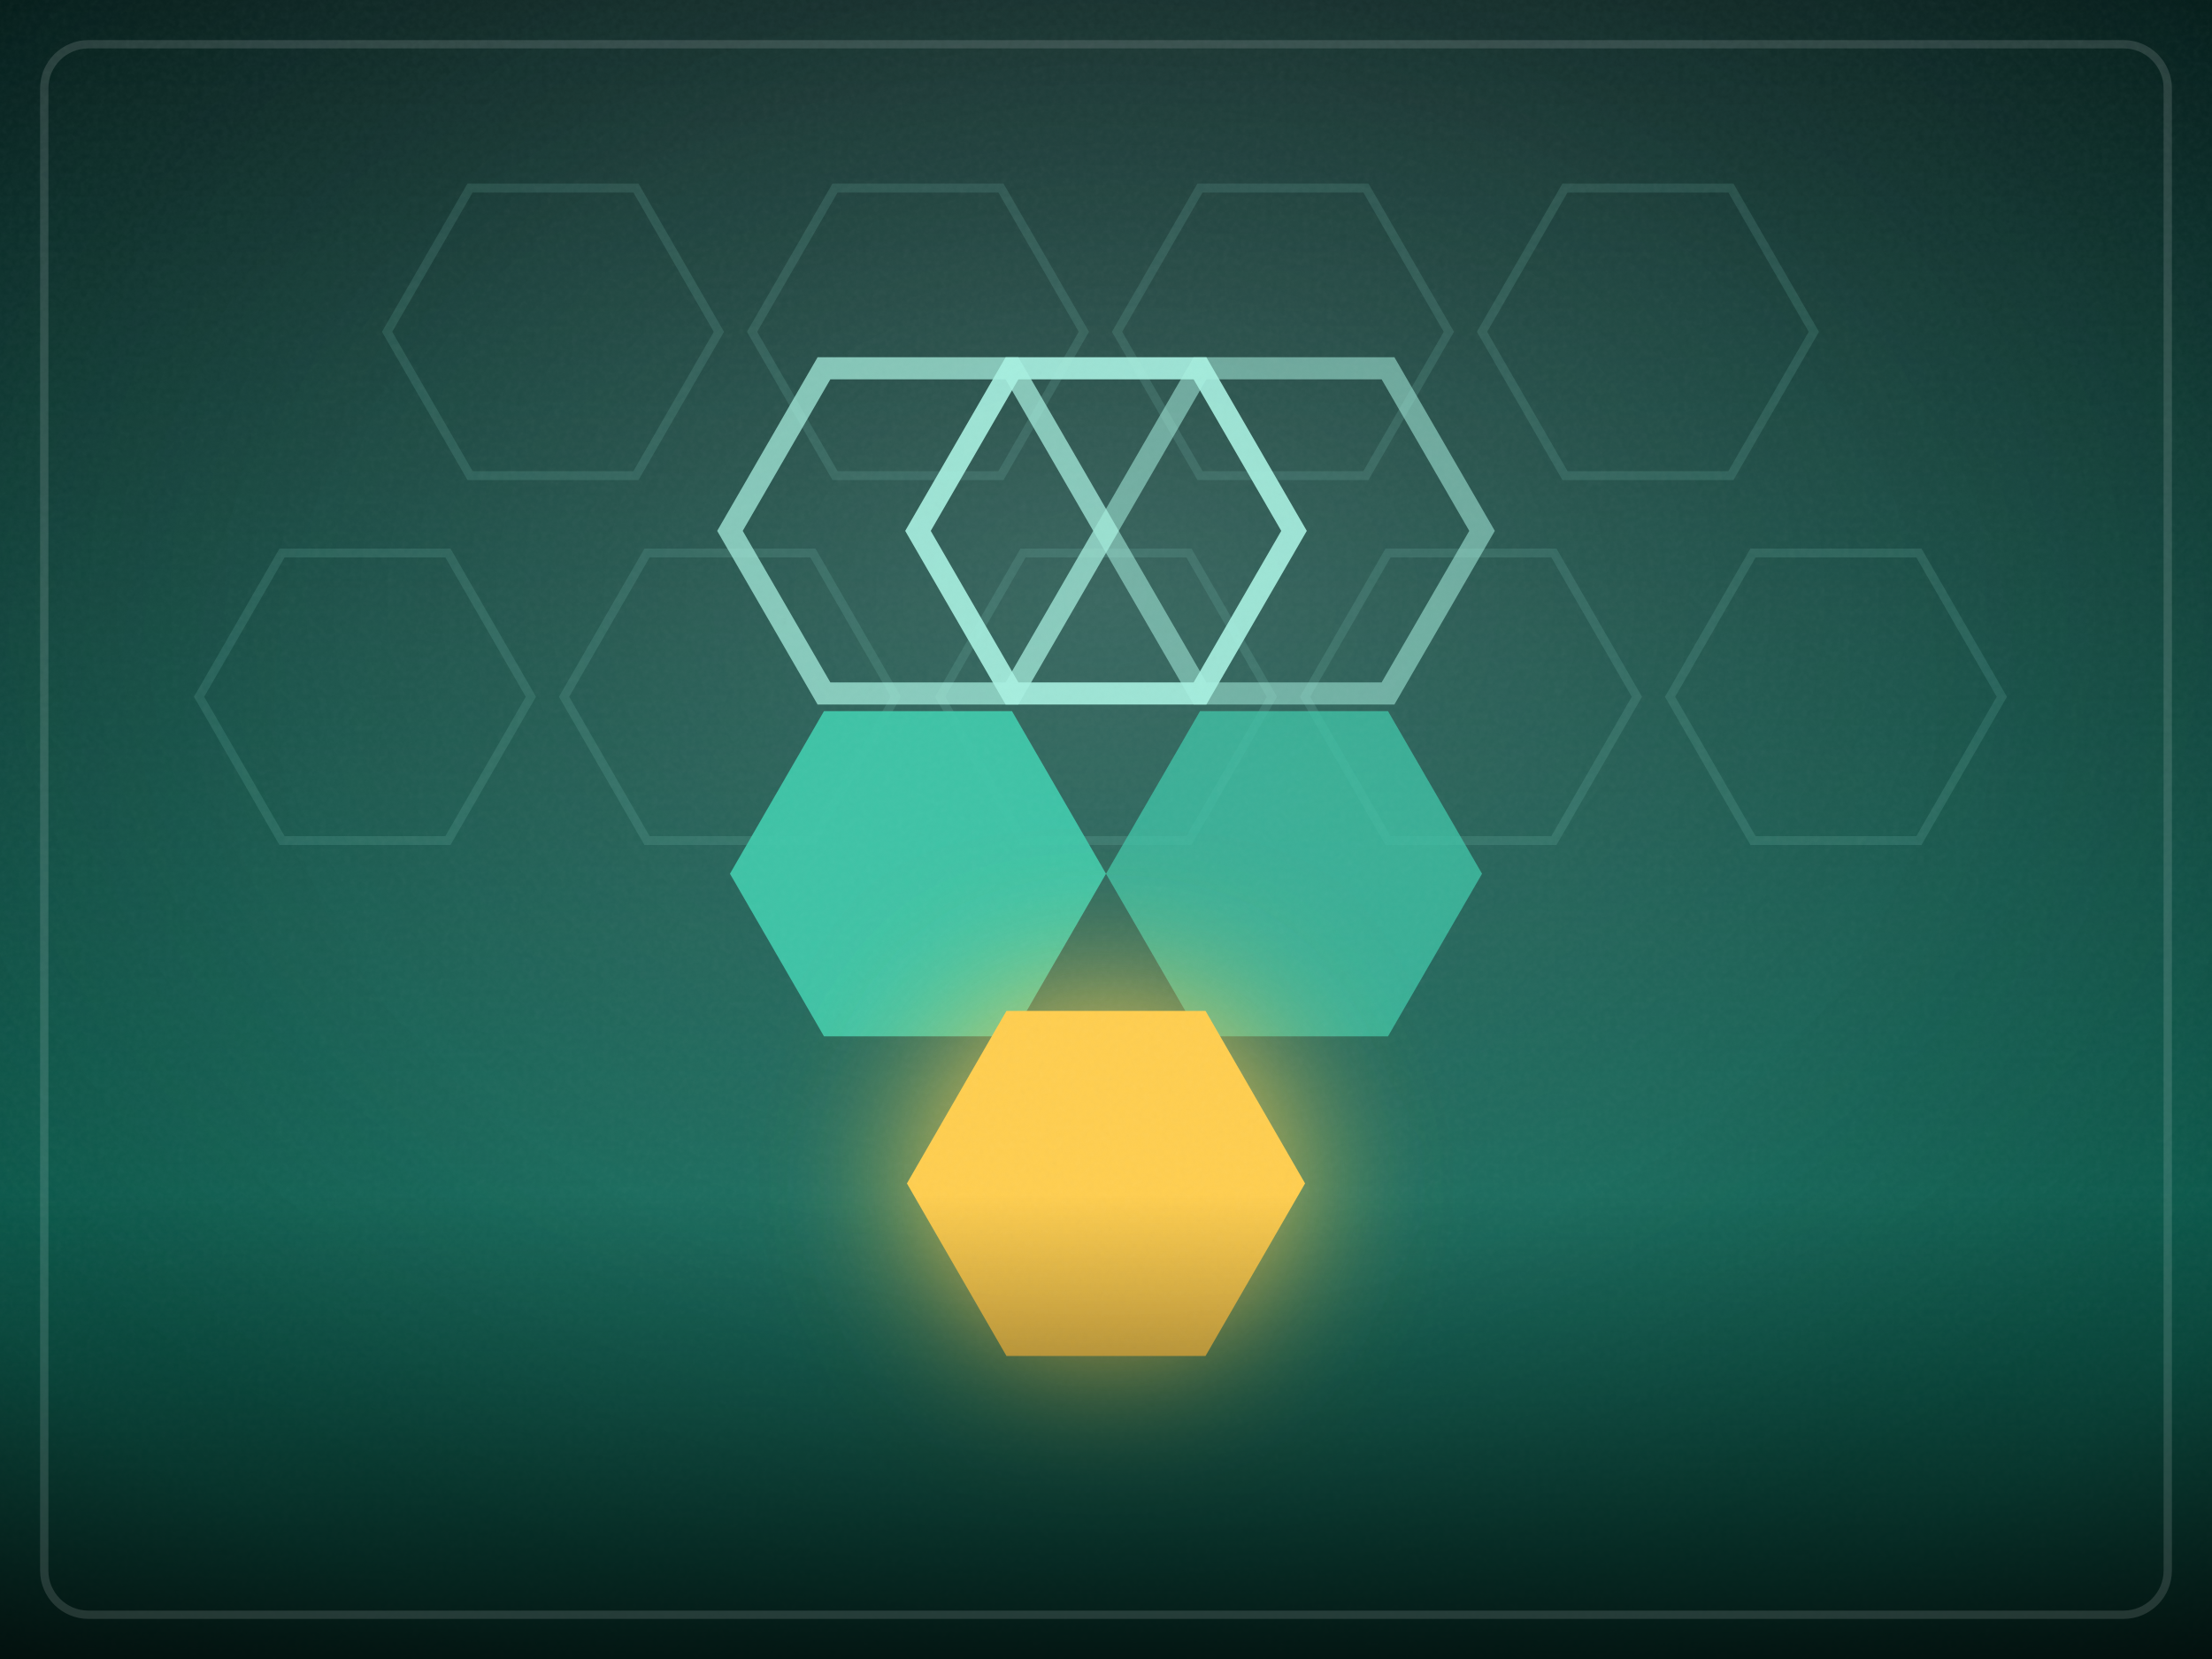
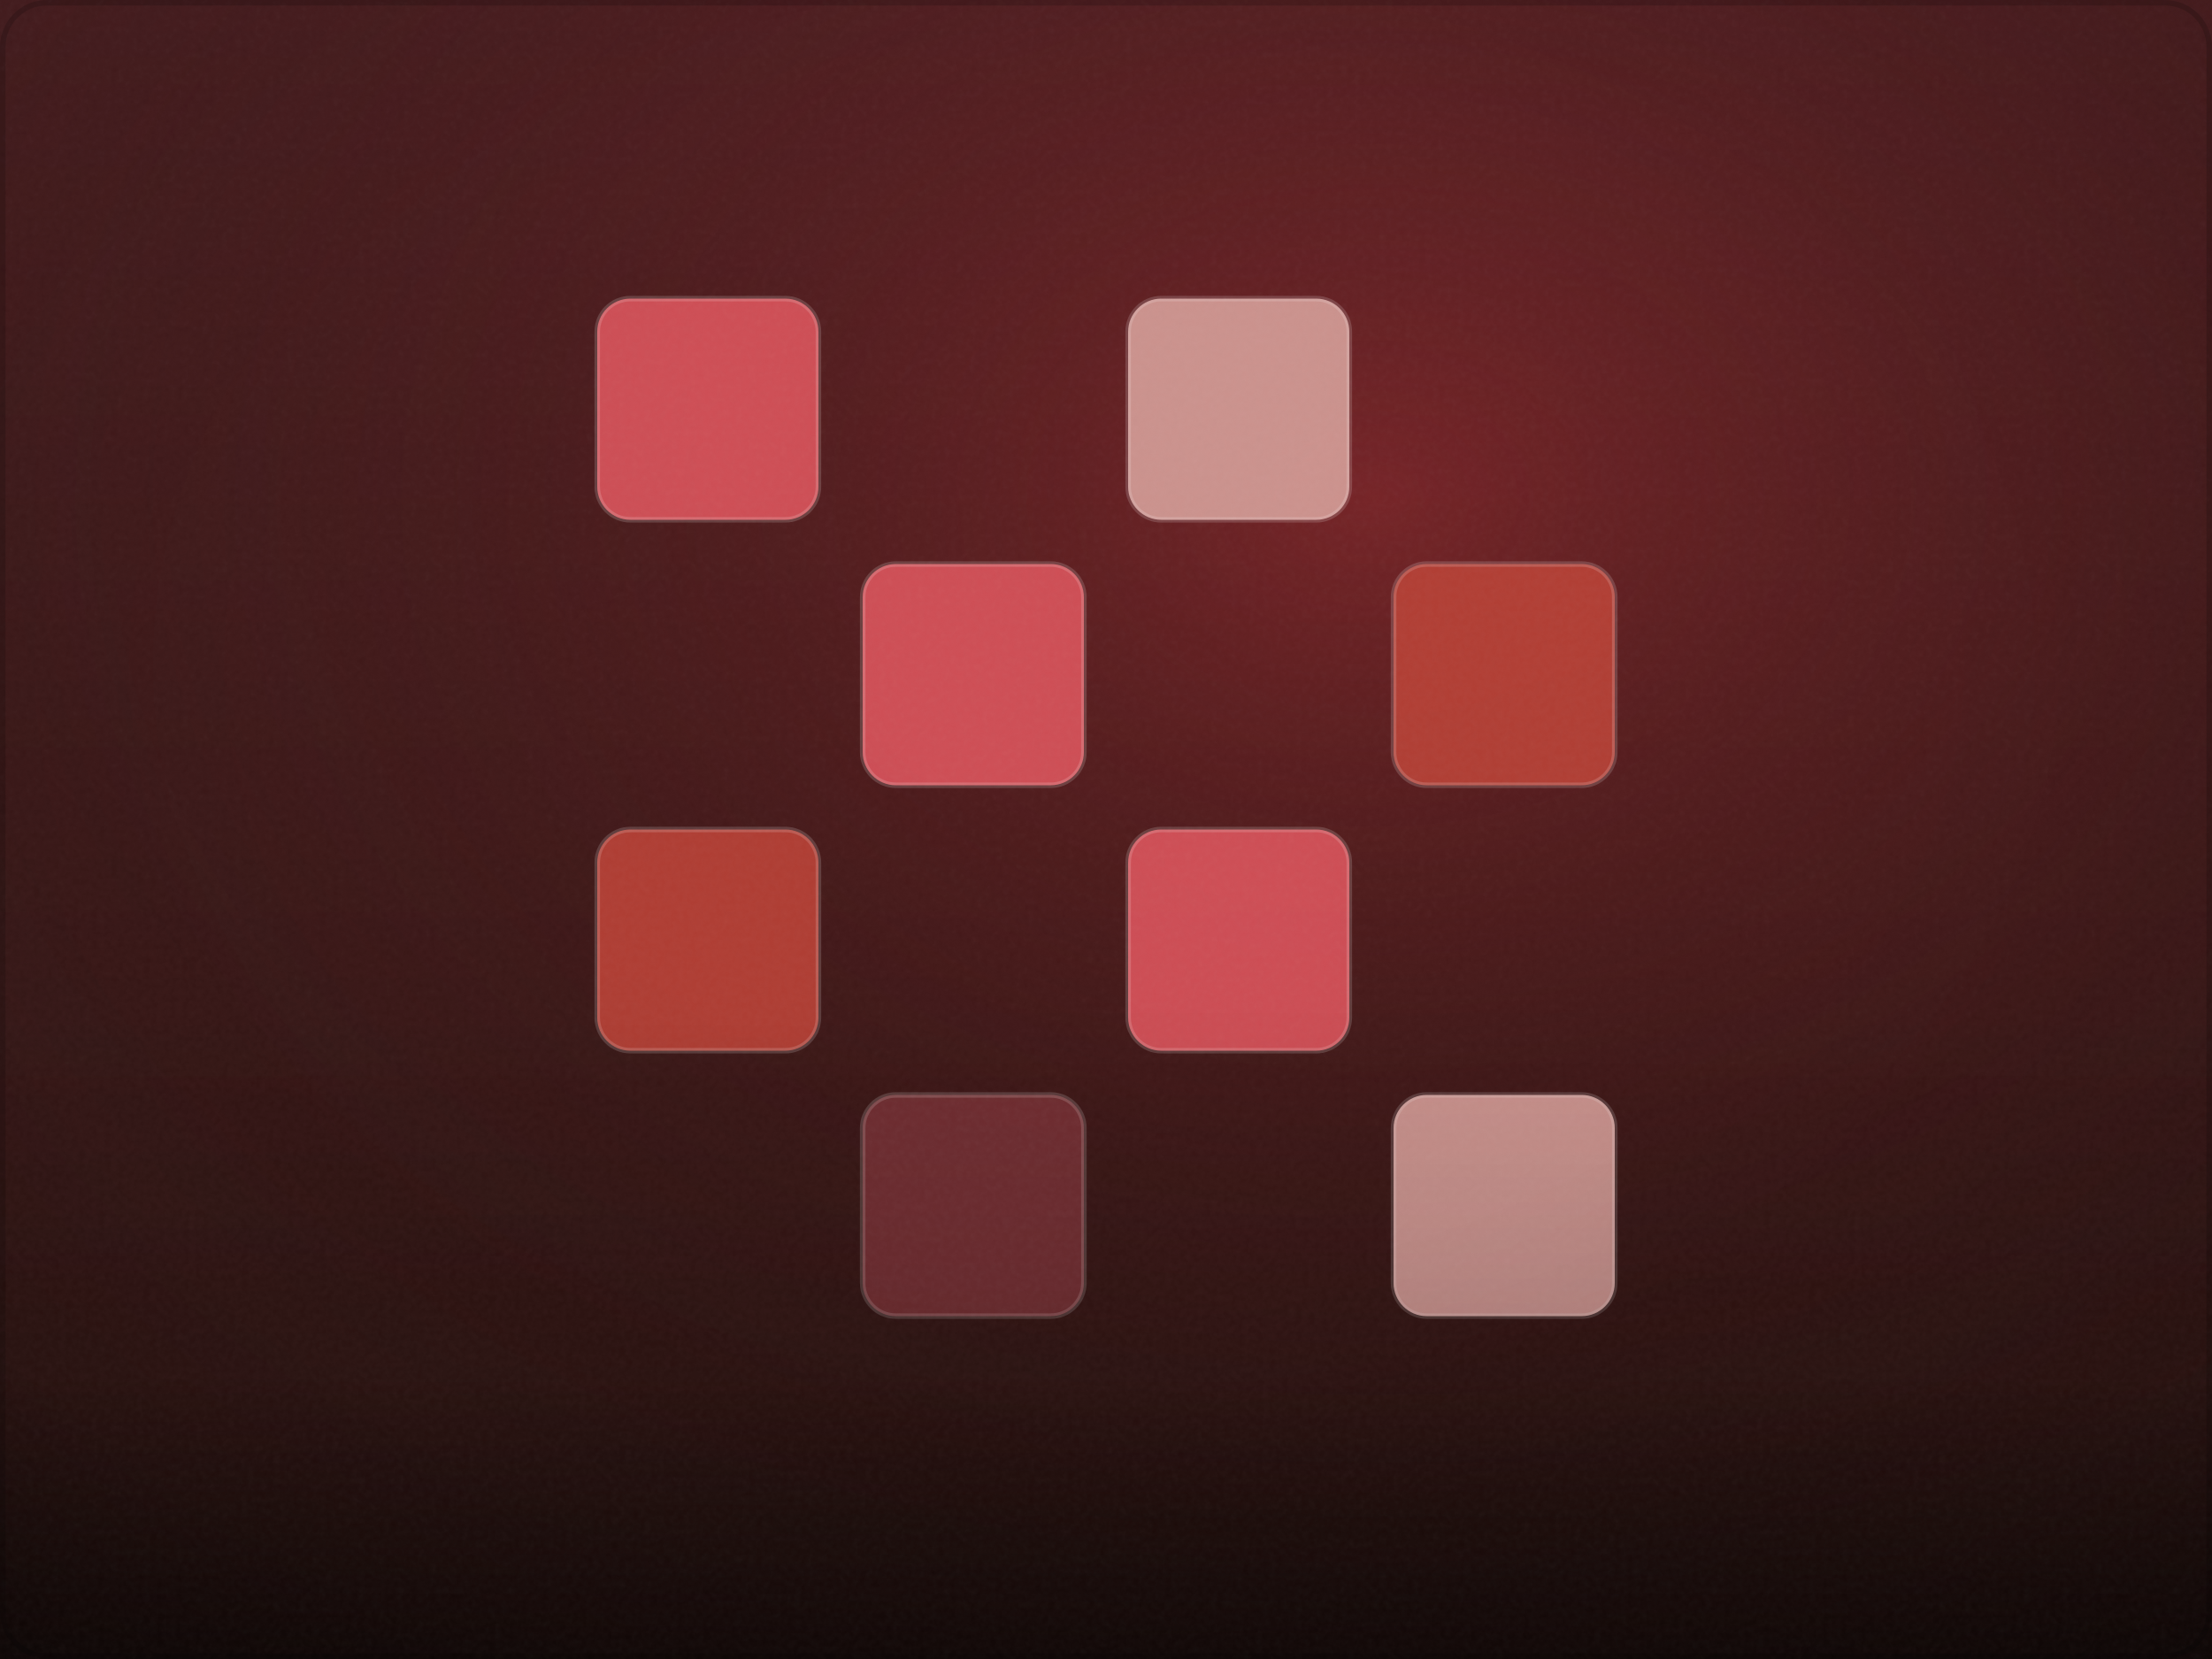
- <svg xmlns="http://www.w3.org/2000/svg" viewBox="0 0 400 300" role="img" aria-label="HEXTRIS 封面">
+ <svg xmlns="http://www.w3.org/2000/svg" viewBox="0 0 400 300" width="400" height="300" aria-hidden="true">
  <defs>
-     <linearGradient id="bg" x1="0" y1="0" x2="0" y2="1">
-       <stop offset="0" stop-color="#04211E" />
-       <stop offset="1" stop-color="#0E7A66" />
+     <linearGradient id="bhextris" x1="0" y1="0" x2="0" y2="1">
+       <stop offset="0" stop-color="#491d1f" />
+       <stop offset="1" stop-color="#2d1310" />
    </linearGradient>
-     <radialGradient id="gl" cx="0.5" cy="0.36" r="0.62">
-       <stop offset="0" stop-color="#fff" stop-opacity="0.2" />
-       <stop offset="1" stop-color="#fff" stop-opacity="0" />
+     <radialGradient id="ghextris" cx="0.62" cy="0.3" r="0.7">
+       <stop offset="0" stop-color="#e63740" stop-opacity="0.32" />
+       <stop offset="1" stop-color="#000000" stop-opacity="0" />
    </radialGradient>
-     <radialGradient id="vg" cx="0.5" cy="0.42" r="0.8">
+     <radialGradient id="vg" cx="0.5" cy="0.4" r="0.82">
      <stop offset="0.45" stop-color="#000" stop-opacity="0" />
-       <stop offset="0.78" stop-color="#000" stop-opacity="0.12" />
-       <stop offset="1" stop-color="#000" stop-opacity="0.4" />
+       <stop offset="0.78" stop-color="#000" stop-opacity="0.1" />
+       <stop offset="1" stop-color="#000" stop-opacity="0.34" />
    </radialGradient>
-     <linearGradient id="sc" x1="0" y1="0" x2="0" y2="1">
+     <linearGradient id="fd" x1="0" y1="0" x2="0" y2="1">
      <stop offset="0" stop-color="#000" stop-opacity="0" />
-       <stop offset="0.45" stop-color="#000" stop-opacity="0.34" />
-       <stop offset="1" stop-color="#000" stop-opacity="0.8" />
+       <stop offset="0.58" stop-color="#000" stop-opacity="0.12" />
+       <stop offset="1" stop-color="#000" stop-opacity="0.62" />
    </linearGradient>
-     <filter id="nz" x="0" y="0" width="100%" height="100%">
-       <feTurbulence type="fractalNoise" baseFrequency="0.9" numOctaves="3" stitchTiles="stitch" />
+     <filter id="nz">
+       <feTurbulence type="fractalNoise" baseFrequency="0.85" numOctaves="3" stitchTiles="stitch" />
      <feColorMatrix type="saturate" values="0" />
    </filter>
-     <filter id="gl2" x="-60%" y="-60%" width="220%" height="220%">
-       <feGaussianBlur stdDeviation="14" result="b" />
-       <feMerge>
-         <feMergeNode in="b" />
-         <feMergeNode in="SourceGraphic" />
-       </feMerge>
-     </filter>
  </defs>
-   <rect width="400" height="300" fill="url(#bg)" />
-   <rect width="400" height="300" fill="url(#gl)" />
-   <g opacity="0.5">
-     <polygon points="130.0,60.0 115.0,86.0 85.0,86.0 70.0,60.0 85.0,34.0 115.0,34.0" fill="none" stroke="#8FE0CE" stroke-width="1.6" opacity="0.28" />
-     <polygon points="196.0,60.0 181.0,86.0 151.0,86.0 136.0,60.0 151.0,34.0 181.0,34.0" fill="none" stroke="#8FE0CE" stroke-width="1.6" opacity="0.28" />
-     <polygon points="262.0,60.0 247.0,86.0 217.0,86.0 202.0,60.0 217.0,34.0 247.0,34.0" fill="none" stroke="#8FE0CE" stroke-width="1.6" opacity="0.28" />
-     <polygon points="328.0,60.0 313.0,86.0 283.0,86.0 268.0,60.0 283.0,34.0 313.0,34.0" fill="none" stroke="#8FE0CE" stroke-width="1.6" opacity="0.28" />
-     <polygon points="96.0,126.0 81.0,152.0 51.0,152.0 36.0,126.0 51.0,100.0 81.0,100.0" fill="none" stroke="#8FE0CE" stroke-width="1.6" opacity="0.28" />
-     <polygon points="162.0,126.0 147.0,152.0 117.0,152.0 102.0,126.0 117.0,100.0 147.0,100.0" fill="none" stroke="#8FE0CE" stroke-width="1.6" opacity="0.28" />
-     <polygon points="230.0,126.0 215.0,152.0 185.0,152.0 170.0,126.0 185.0,100.0 215.0,100.0" fill="none" stroke="#8FE0CE" stroke-width="1.6" opacity="0.28" />
-     <polygon points="296.0,126.0 281.0,152.0 251.0,152.0 236.0,126.0 251.0,100.0 281.0,100.0" fill="none" stroke="#8FE0CE" stroke-width="1.6" opacity="0.28" />
-     <polygon points="362.0,126.0 347.0,152.0 317.0,152.0 302.0,126.0 317.0,100.0 347.0,100.0" fill="none" stroke="#8FE0CE" stroke-width="1.6" opacity="0.28" />
-   </g>
-   <g>
-     <polygon points="234.0,96.0 217.0,125.4 183.0,125.4 166.0,96.0 183.0,66.6 217.0,66.6" fill="none" stroke="#A9F2E2" stroke-width="4" opacity="0.90" />
-     <polygon points="200.0,96.0 183.0,125.4 149.0,125.4 132.0,96.0 149.0,66.6 183.0,66.6" fill="none" stroke="#A9F2E2" stroke-width="4" opacity="0.72" />
-     <polygon points="268.0,96.0 251.0,125.4 217.0,125.4 200.0,96.0 217.0,66.6 251.0,66.6" fill="none" stroke="#A9F2E2" stroke-width="4" opacity="0.54" />
-     <polygon points="200.0,158.0 183.0,187.4 149.0,187.4 132.0,158.0 149.0,128.6 183.0,128.6" fill="#3FC7AA" opacity="0.95" />
-     <polygon points="268.0,158.0 251.0,187.4 217.0,187.4 200.0,158.0 217.0,128.6 251.0,128.6" fill="#3FC7AA" opacity="0.75" />
-     <polygon points="236.0,214.0 218.0,245.2 182.0,245.2 164.0,214.0 182.0,182.8 218.0,182.8" fill="#FFCE4F" filter="url(#gl2)" />
-   </g>
+   <rect width="400" height="300" fill="url(#bhextris)" />
+   <rect width="400" height="300" fill="url(#ghextris)" />
+   <rect x="108" y="54" width="40" height="40" rx="6" fill="#d65158" opacity="0.94" />
+   <rect x="108" y="54" width="40" height="40" rx="6" fill="none" stroke="#fff" stroke-opacity="0.16" />
+   <rect x="156" y="102" width="40" height="40" rx="6" fill="#d65158" opacity="0.94" />
+   <rect x="156" y="102" width="40" height="40" rx="6" fill="none" stroke="#fff" stroke-opacity="0.16" />
+   <rect x="108" y="150" width="40" height="40" rx="6" fill="#b64035" opacity="0.94" />
+   <rect x="108" y="150" width="40" height="40" rx="6" fill="none" stroke="#fff" stroke-opacity="0.16" />
+   <rect x="204" y="54" width="40" height="40" rx="6" fill="#d19994" opacity="0.94" />
+   <rect x="204" y="54" width="40" height="40" rx="6" fill="none" stroke="#fff" stroke-opacity="0.16" />
+   <rect x="156" y="198" width="40" height="40" rx="6" fill="#742f33" opacity="0.94" />
+   <rect x="156" y="198" width="40" height="40" rx="6" fill="none" stroke="#fff" stroke-opacity="0.16" />
+   <rect x="204" y="150" width="40" height="40" rx="6" fill="#d65158" opacity="0.94" />
+   <rect x="204" y="150" width="40" height="40" rx="6" fill="none" stroke="#fff" stroke-opacity="0.16" />
+   <rect x="252" y="102" width="40" height="40" rx="6" fill="#b64035" opacity="0.94" />
+   <rect x="252" y="102" width="40" height="40" rx="6" fill="none" stroke="#fff" stroke-opacity="0.16" />
+   <rect x="252" y="198" width="40" height="40" rx="6" fill="#d19994" opacity="0.94" />
+   <rect x="252" y="198" width="40" height="40" rx="6" fill="none" stroke="#fff" stroke-opacity="0.16" />
  <rect width="400" height="300" fill="url(#vg)" />
-   <rect width="400" height="300" filter="url(#nz)" opacity="0.05" style="mix-blend-mode:normal" />
-   <rect y="216" width="400" height="84" fill="url(#sc)" />
-   <rect x="8" y="8" width="384" height="284" rx="8" fill="none" stroke="#fff" stroke-opacity="0.13" stroke-width="1.5" />
+   <rect y="180" width="400" height="120" fill="url(#fd)" />
+   <rect width="400" height="300" filter="url(#nz)" opacity="0.045" style="mix-blend-mode:normal" />
+   <rect x="0.5" y="0.5" width="399" height="299" rx="8" fill="none" stroke="#000" stroke-opacity="0.16" />
</svg>
